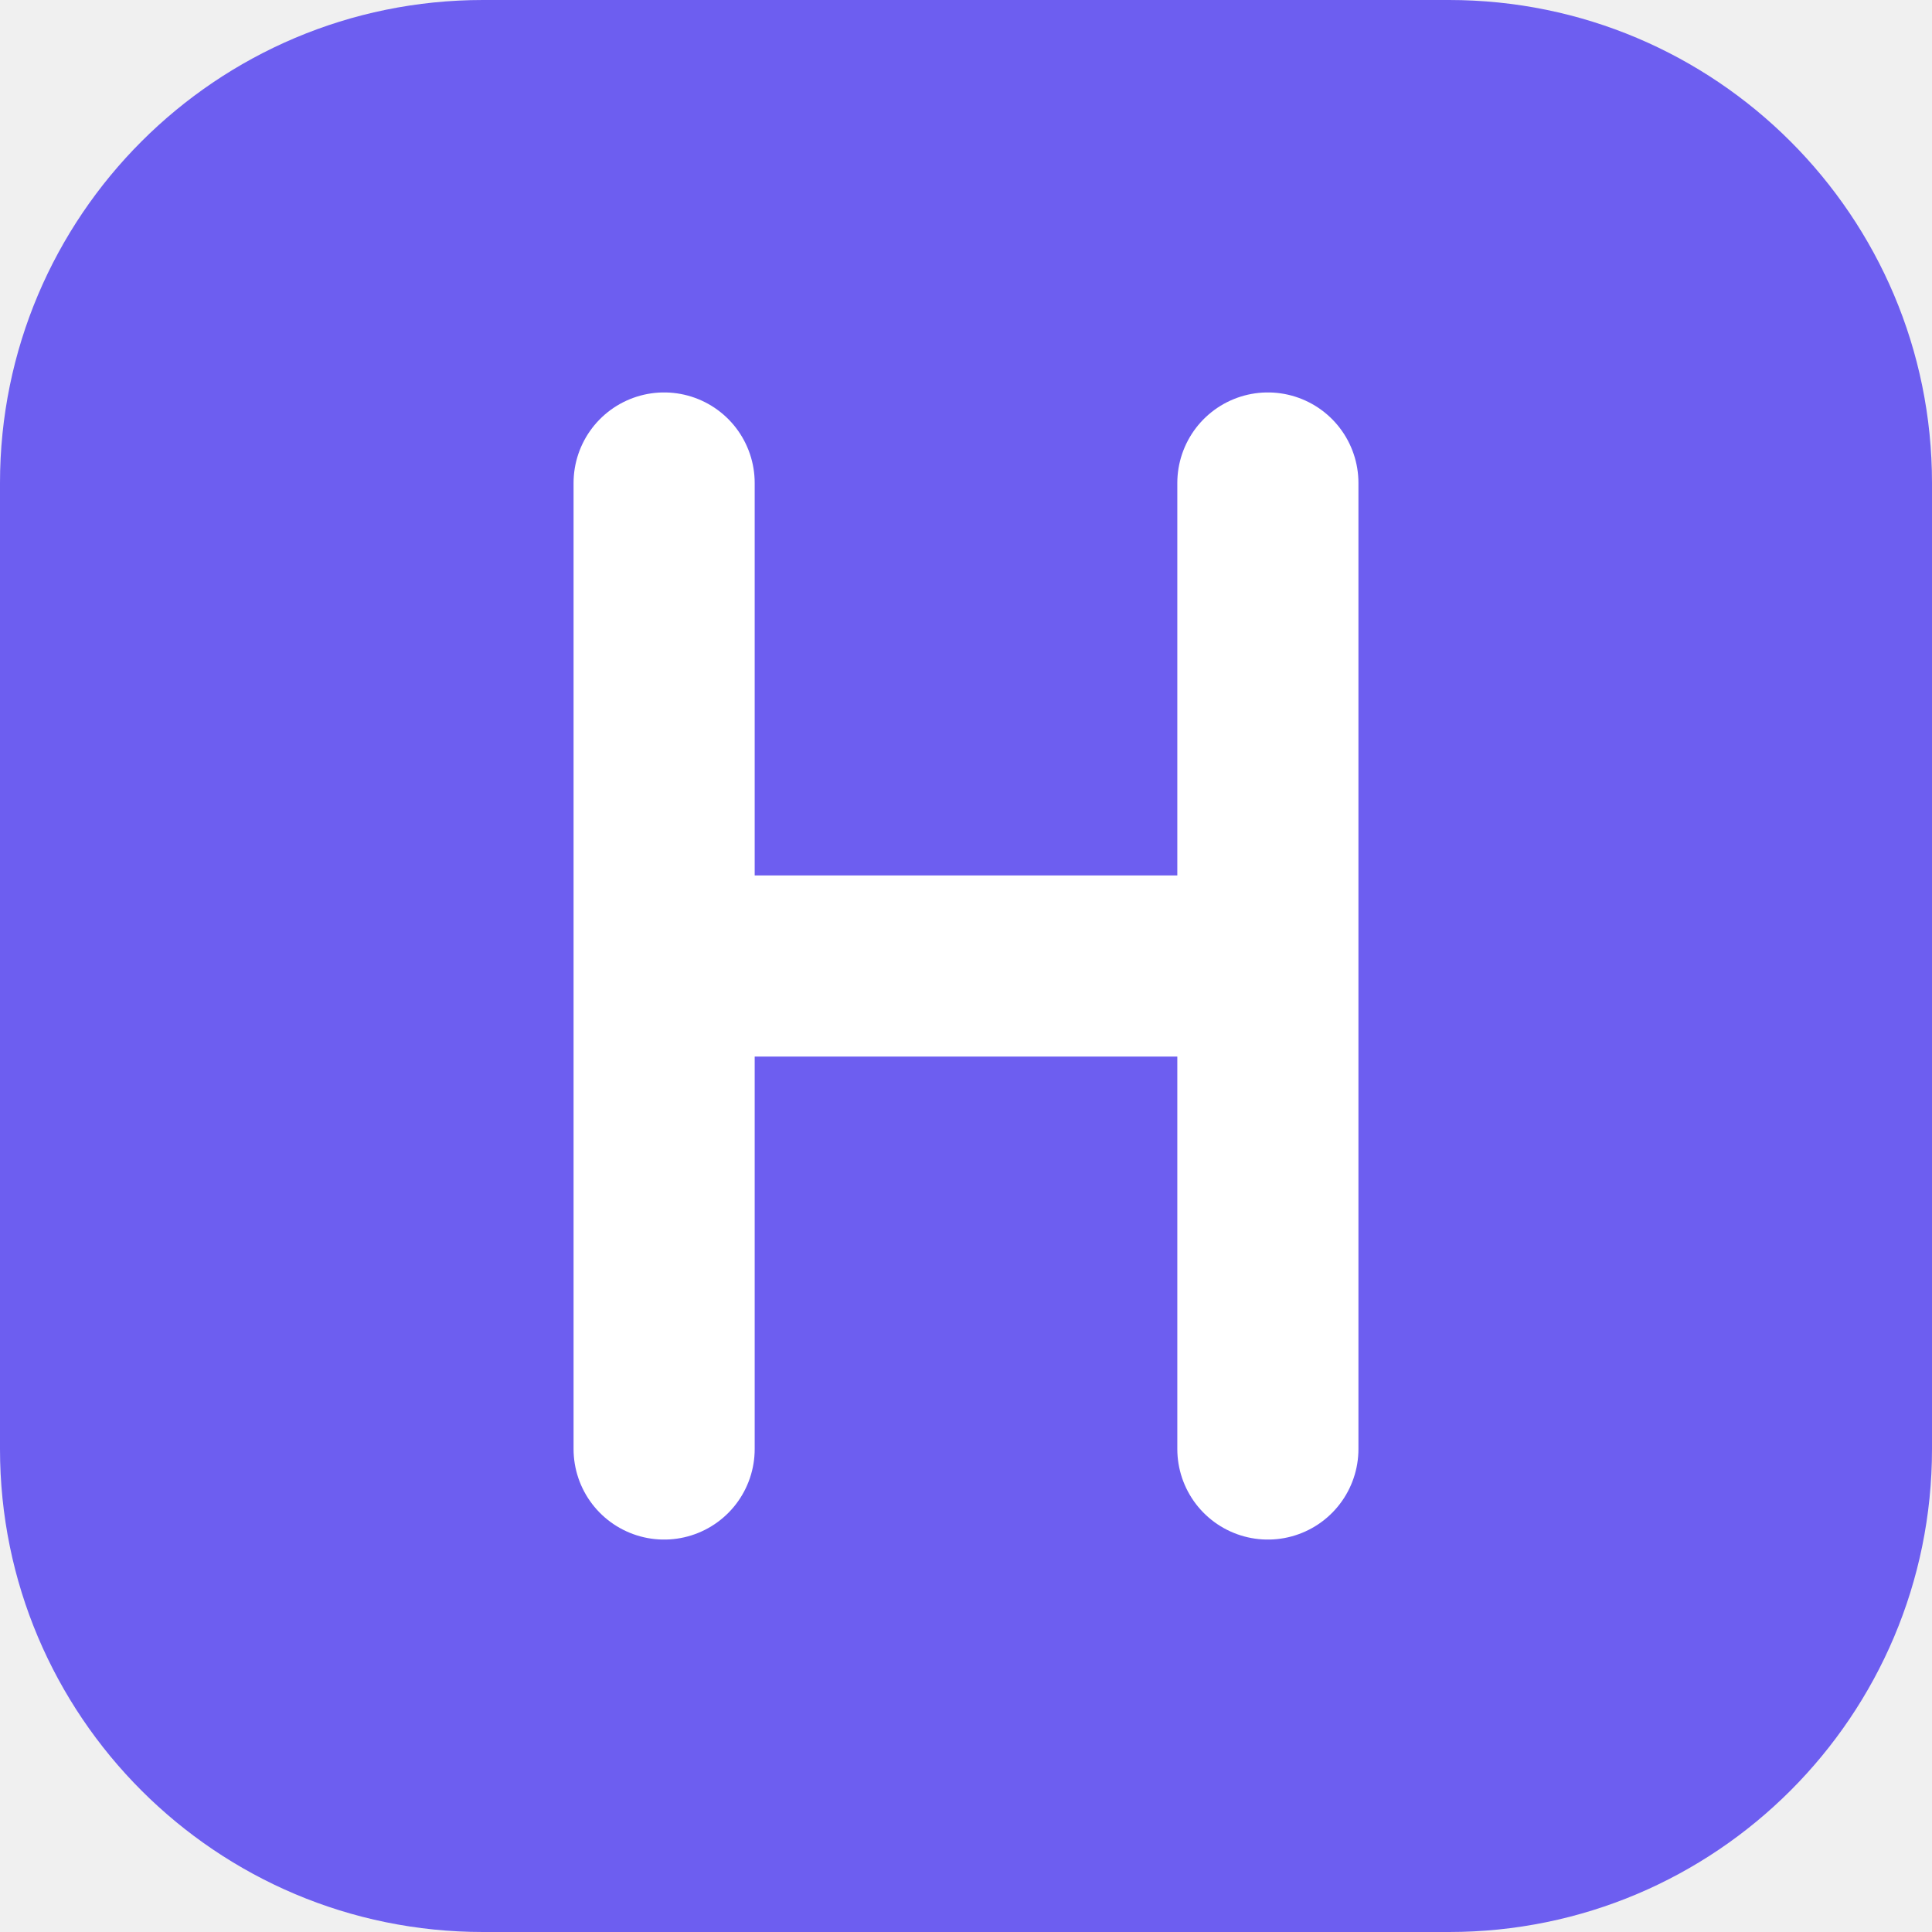
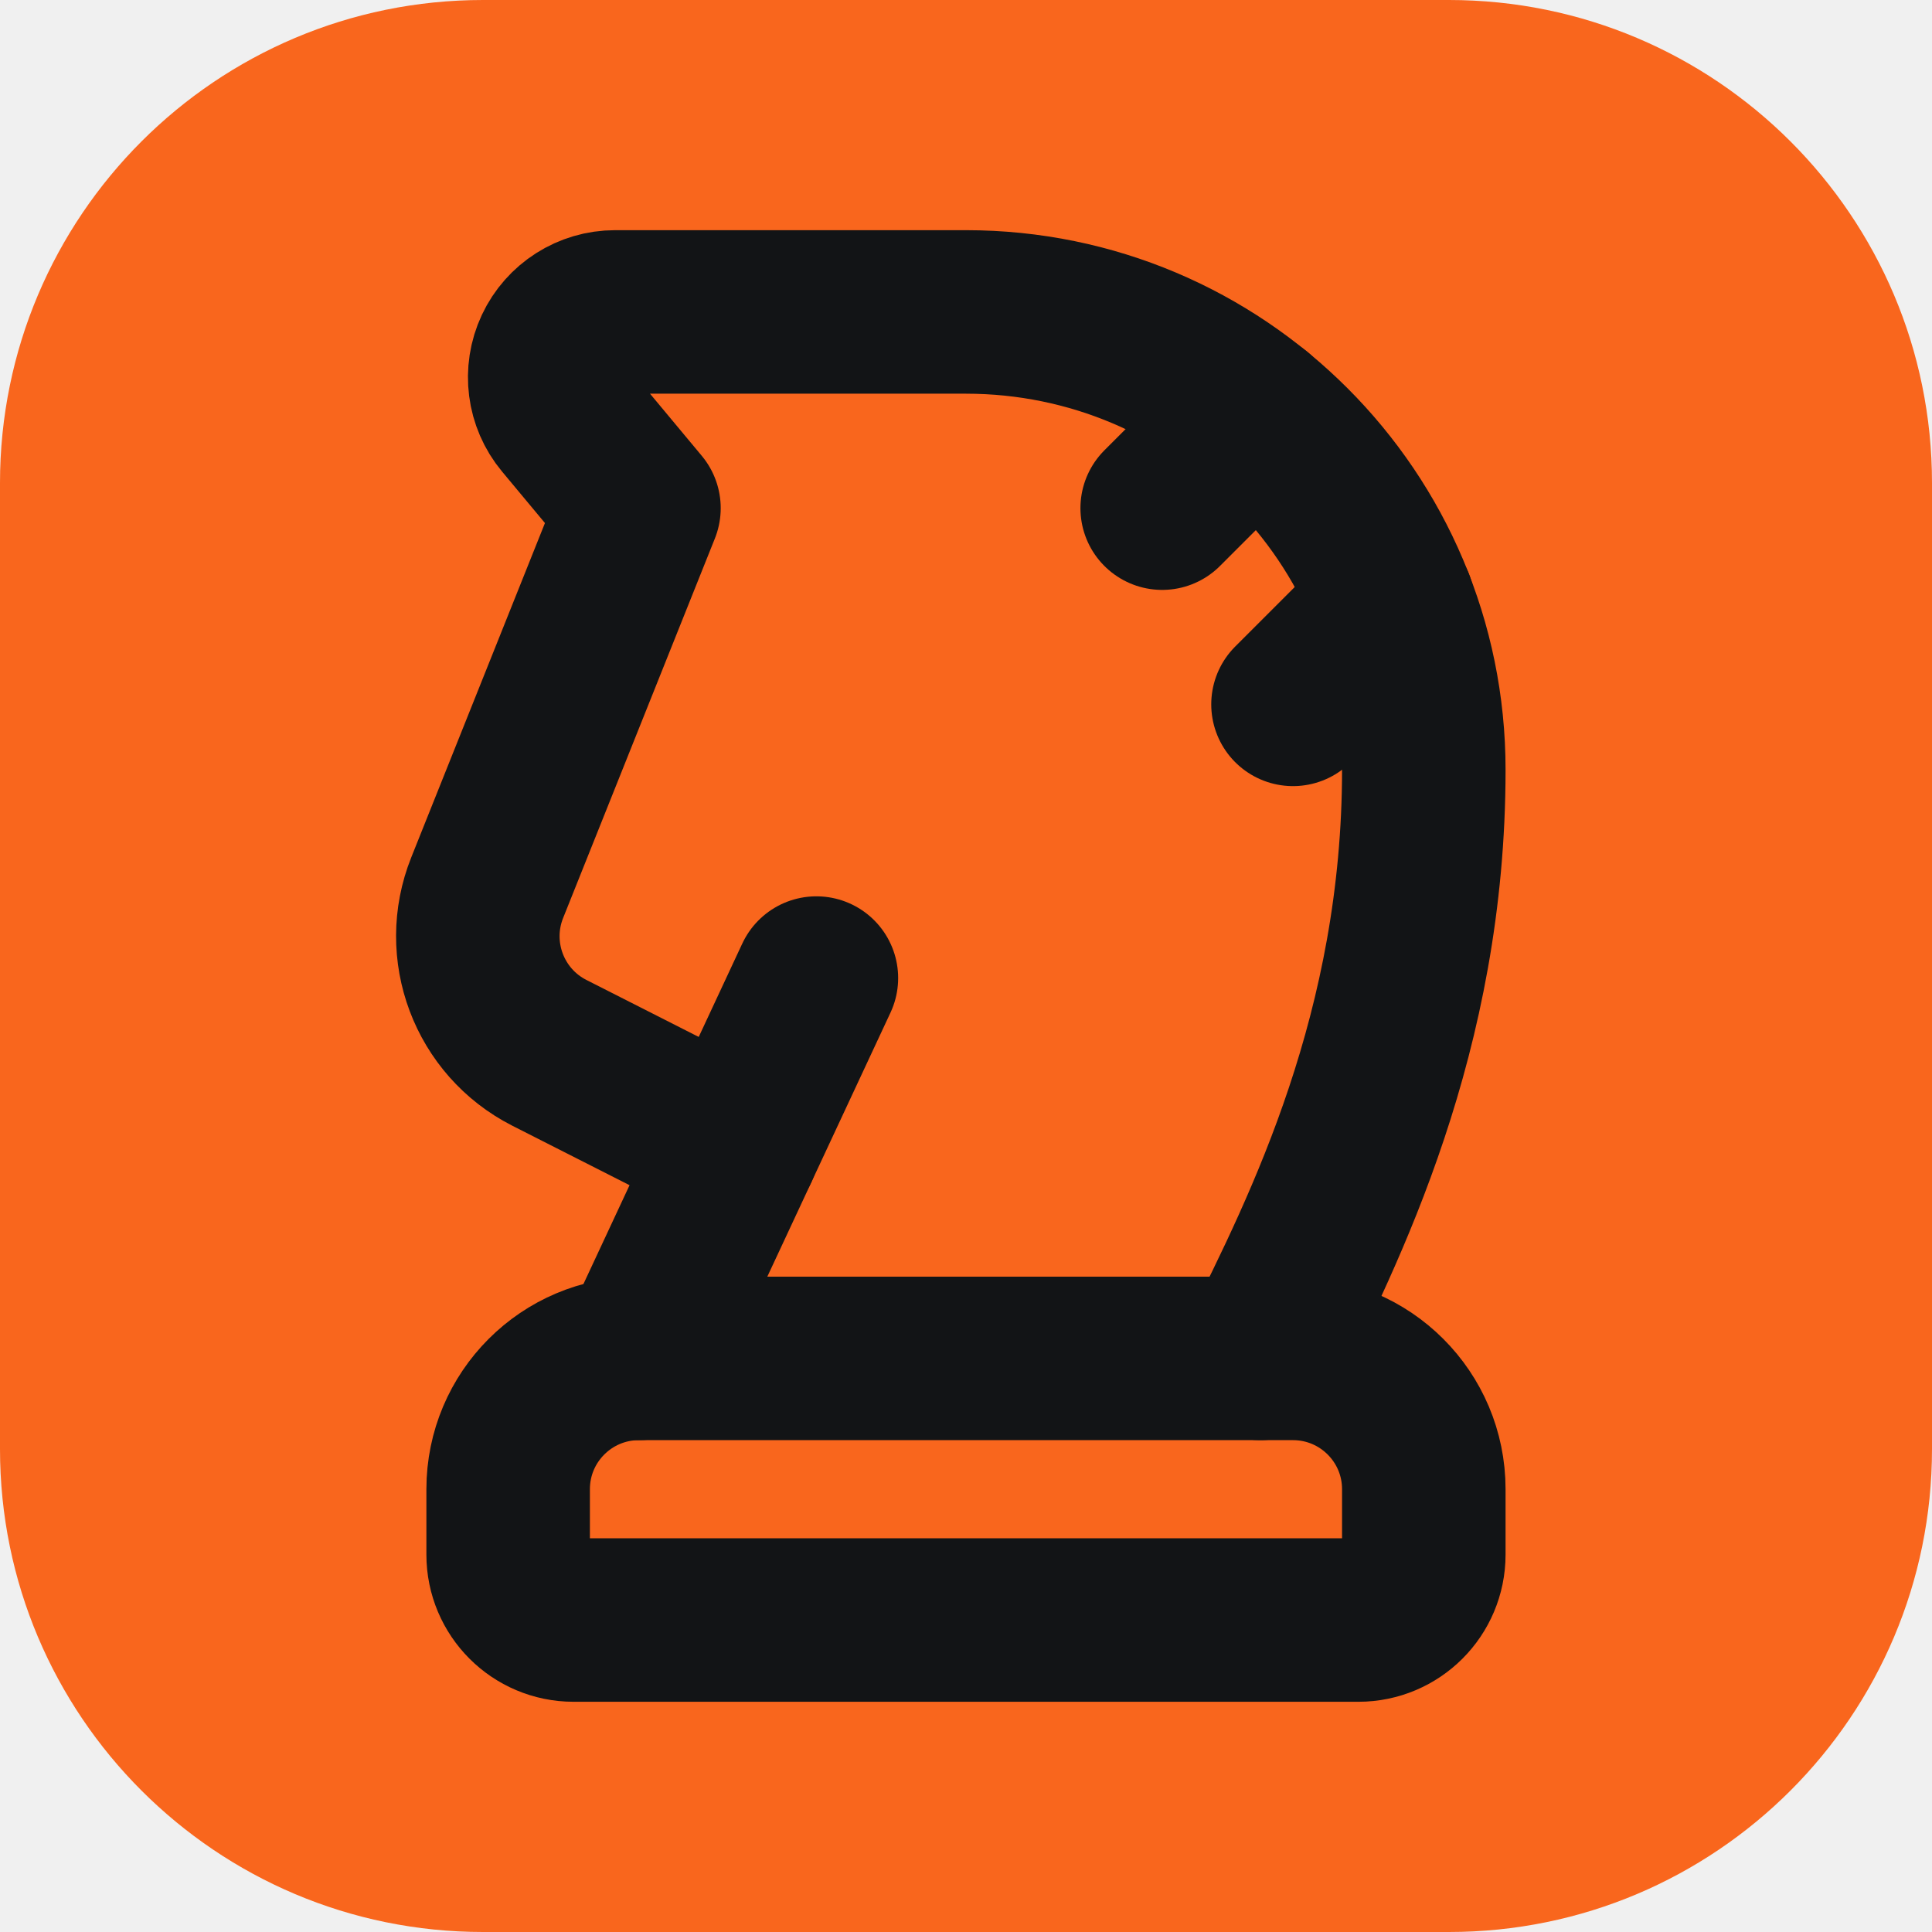
<svg xmlns="http://www.w3.org/2000/svg" viewBox="0 0 32 32">
-   <rect width="32" height="32" rx="8" fill="#6d5ef0" />
-   <path d="M11 8v16M11 16h10M21 8v16" stroke="#fff" stroke-width="3" stroke-linecap="round" stroke-linejoin="round" fill="none" />
+   <rect width="32" height="32" rx="8" fill="#f9661d" />
+   <g transform="translate(3 3) scale(1.0833)" fill="none" stroke="#121416" stroke-width="2.5" stroke-linecap="round" stroke-linejoin="round">
+     <path d="M5 20a2 2 0 0 1 2-2h10a2 2 0 0 1 2 2v1a1 1 0 0 1-1 1H6a1 1 0 0 1-1-1z" />
+     <path d="M16.5 18c1-2 2.5-5 2.5-9a7 7 0 0 0-7-7H6.635a1 1 0 0 0-.768 1.64L7 5l-2.32 5.802a2 2 0 0 0 .95 2.526l2.87 1.456" />
+     <path d="m15 5 1.425-1.425" />
+     <path d="m17 8 1.53-1.53" />
+     <path d="M9.713 12.185 7 18" />
+   </g>
</svg>
